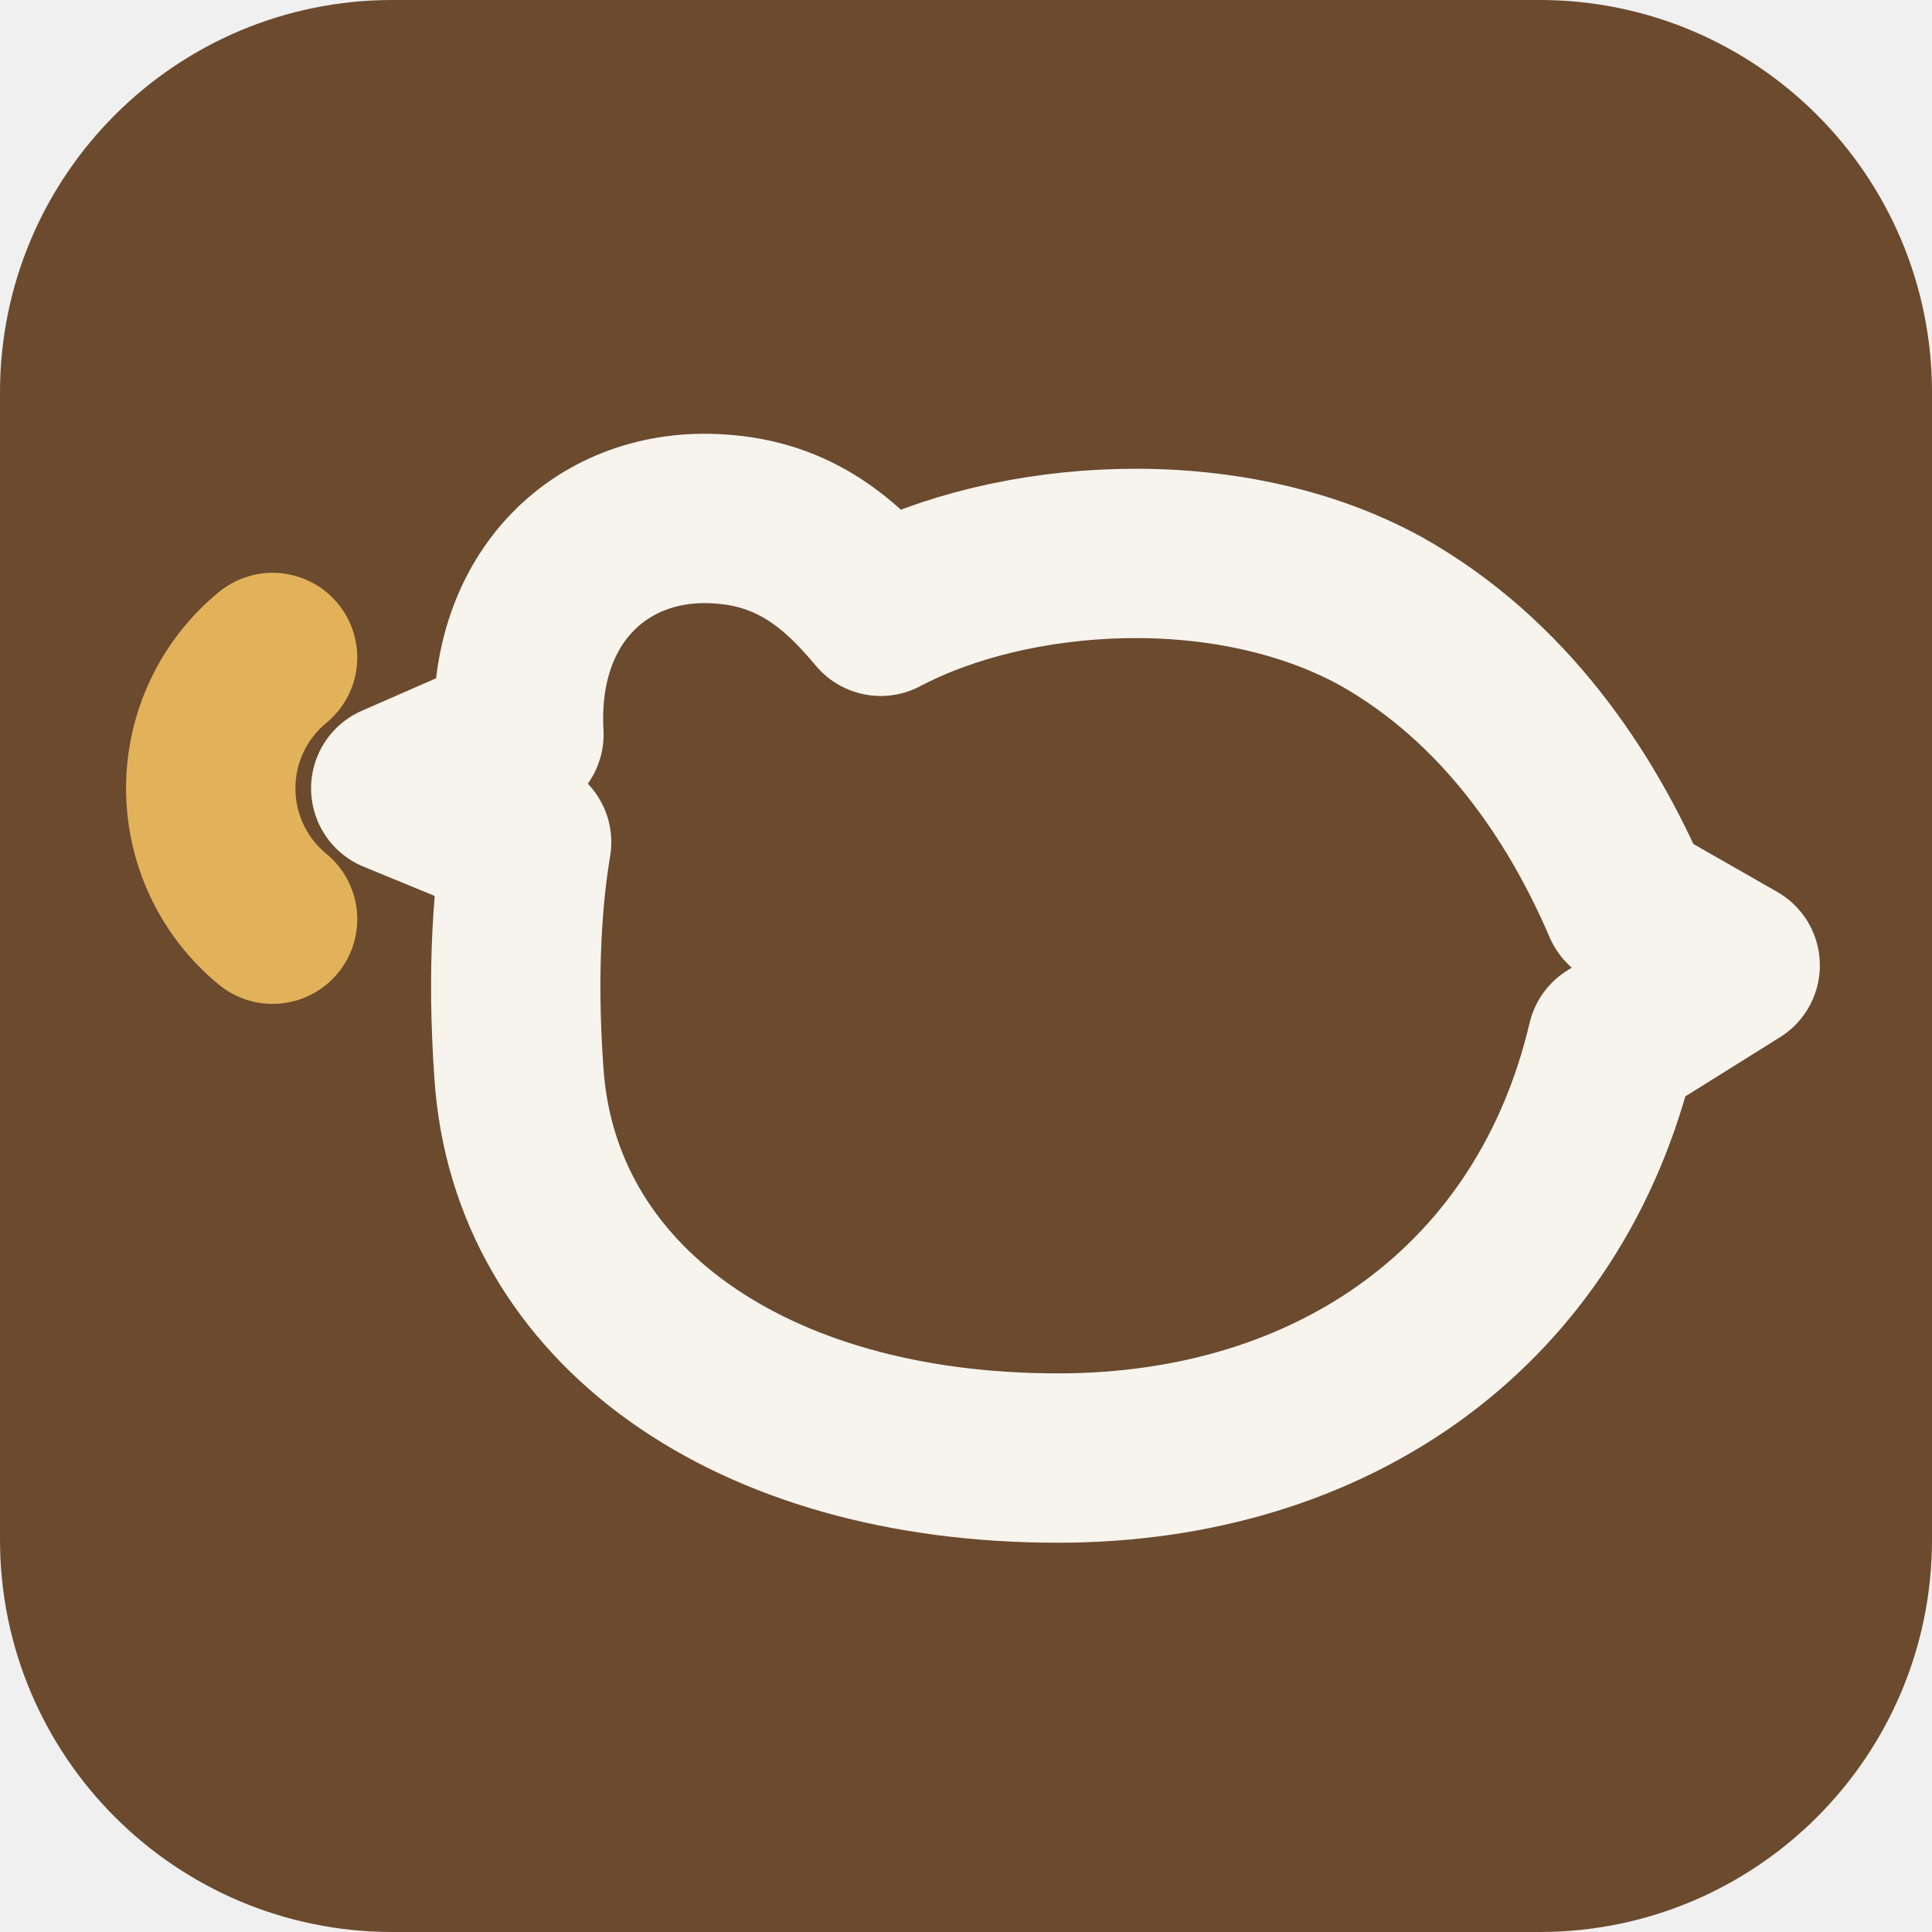
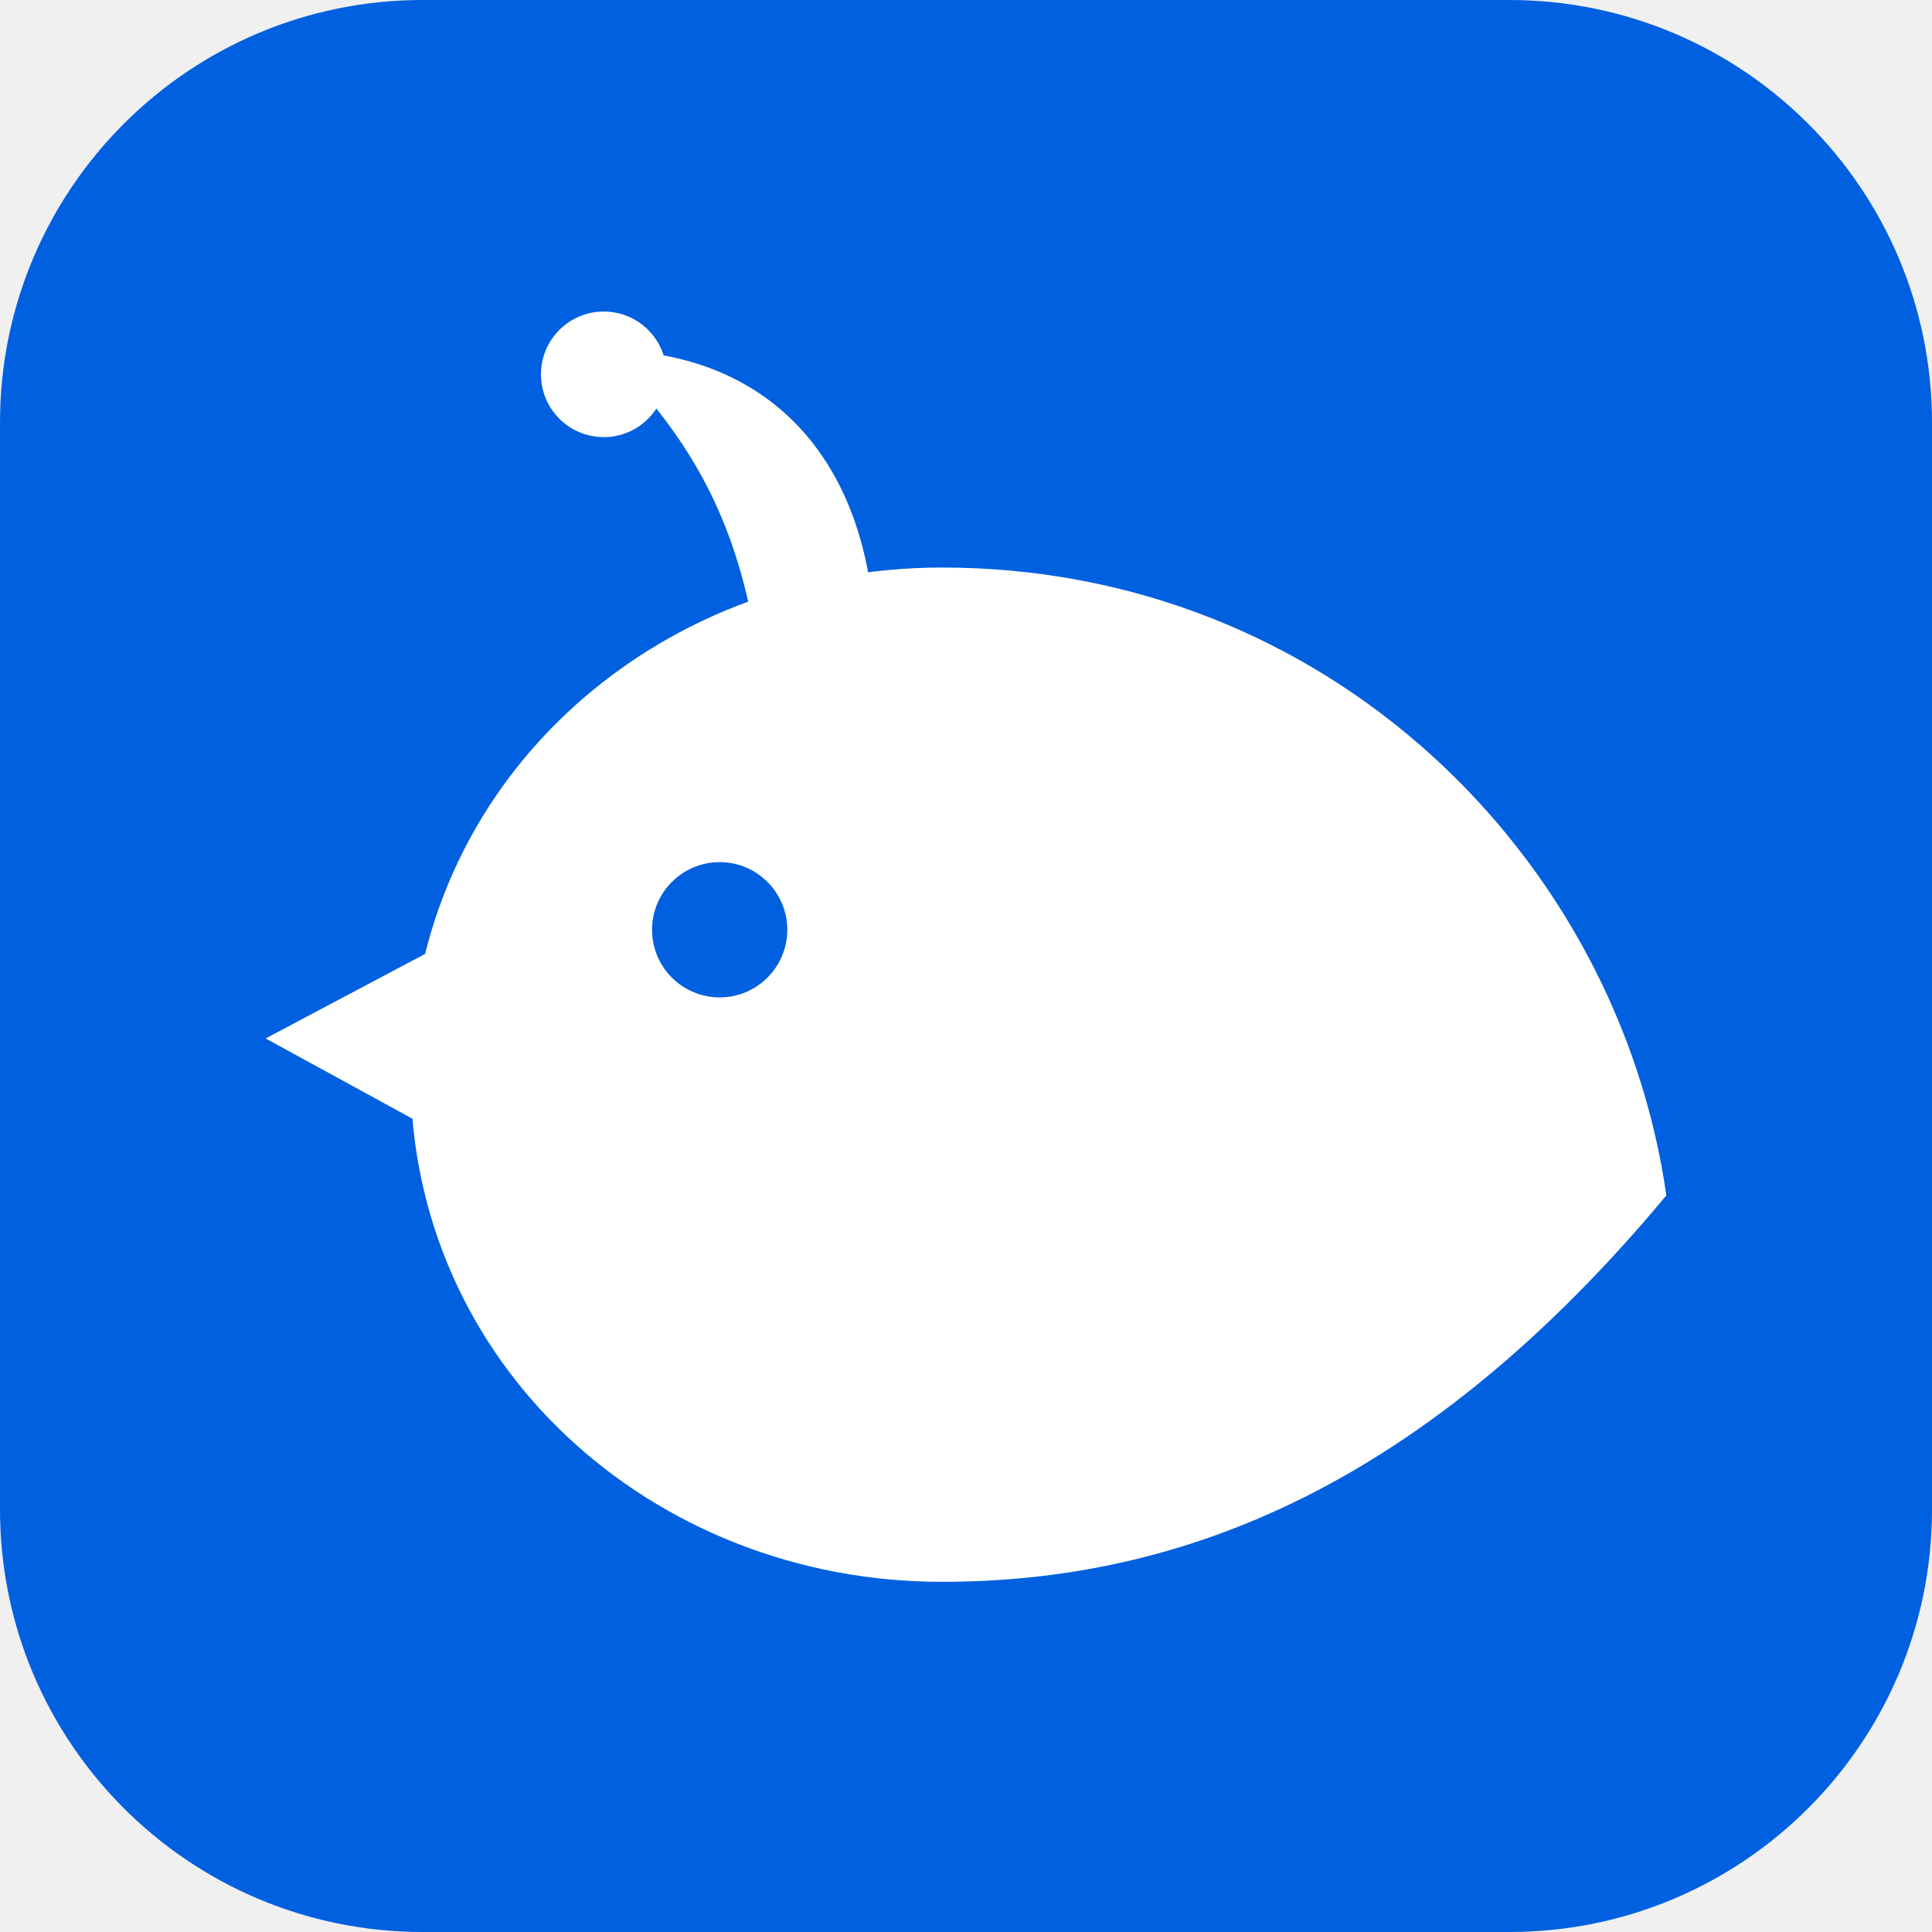
- <svg xmlns="http://www.w3.org/2000/svg" viewBox="0 0 128 128" fill="none" stroke-linecap="round" stroke-linejoin="round">
-   <rect width="128" height="128" rx="26" fill="#6B4A2E" />
-   <g transform="translate(66 66) scale(1.02) translate(-72 -66)">
-     <path d="M41 49 C40.5 40 46.5 34.5 54 35 C59 35.3 62 38 64.5 41 C73 36.5 87 35.5 97 41 C105 45.5 110 53 113 60 L120 64 L112 69 C108 86 94 96 76 96 C56 96 42 86 41 71 C40.5 64 41 59 41.5 56 L33 52.5 Z" stroke="#F7F4EE" stroke-width="11" />
-     <path d="M25 44 A11 11 0 0 0 25 61" stroke="#E2B25A" stroke-width="11" />
+ <svg xmlns="http://www.w3.org/2000/svg" viewBox="0 0 128 128">
+   <rect width="128" height="128" rx="28" fill="#0060e0" />
+   <g fill="#ffffff" transform="translate(14.4 15.2) scale(1.6)">
+     <path d="M30 14 C46 14 58 26 60 40 C50 52 40 56 30 56 C18 56 8 47 8 35 C8 23 18 14 30 14Z M18 29a2.8 2.8 0 1 0 5.6 0a2.8 2.8 0 1 0 -5.6 0Z" />
+     <path d="M8.6 30 L2 33.5 L8.4 37Z" />
+     <path d="M27 14.5 C26 8.5 22 5 16 5 C19 8 21 11 22 15.5Z" />
+     <circle cx="16" cy="6" r="2.6" />
  </g>
</svg>
